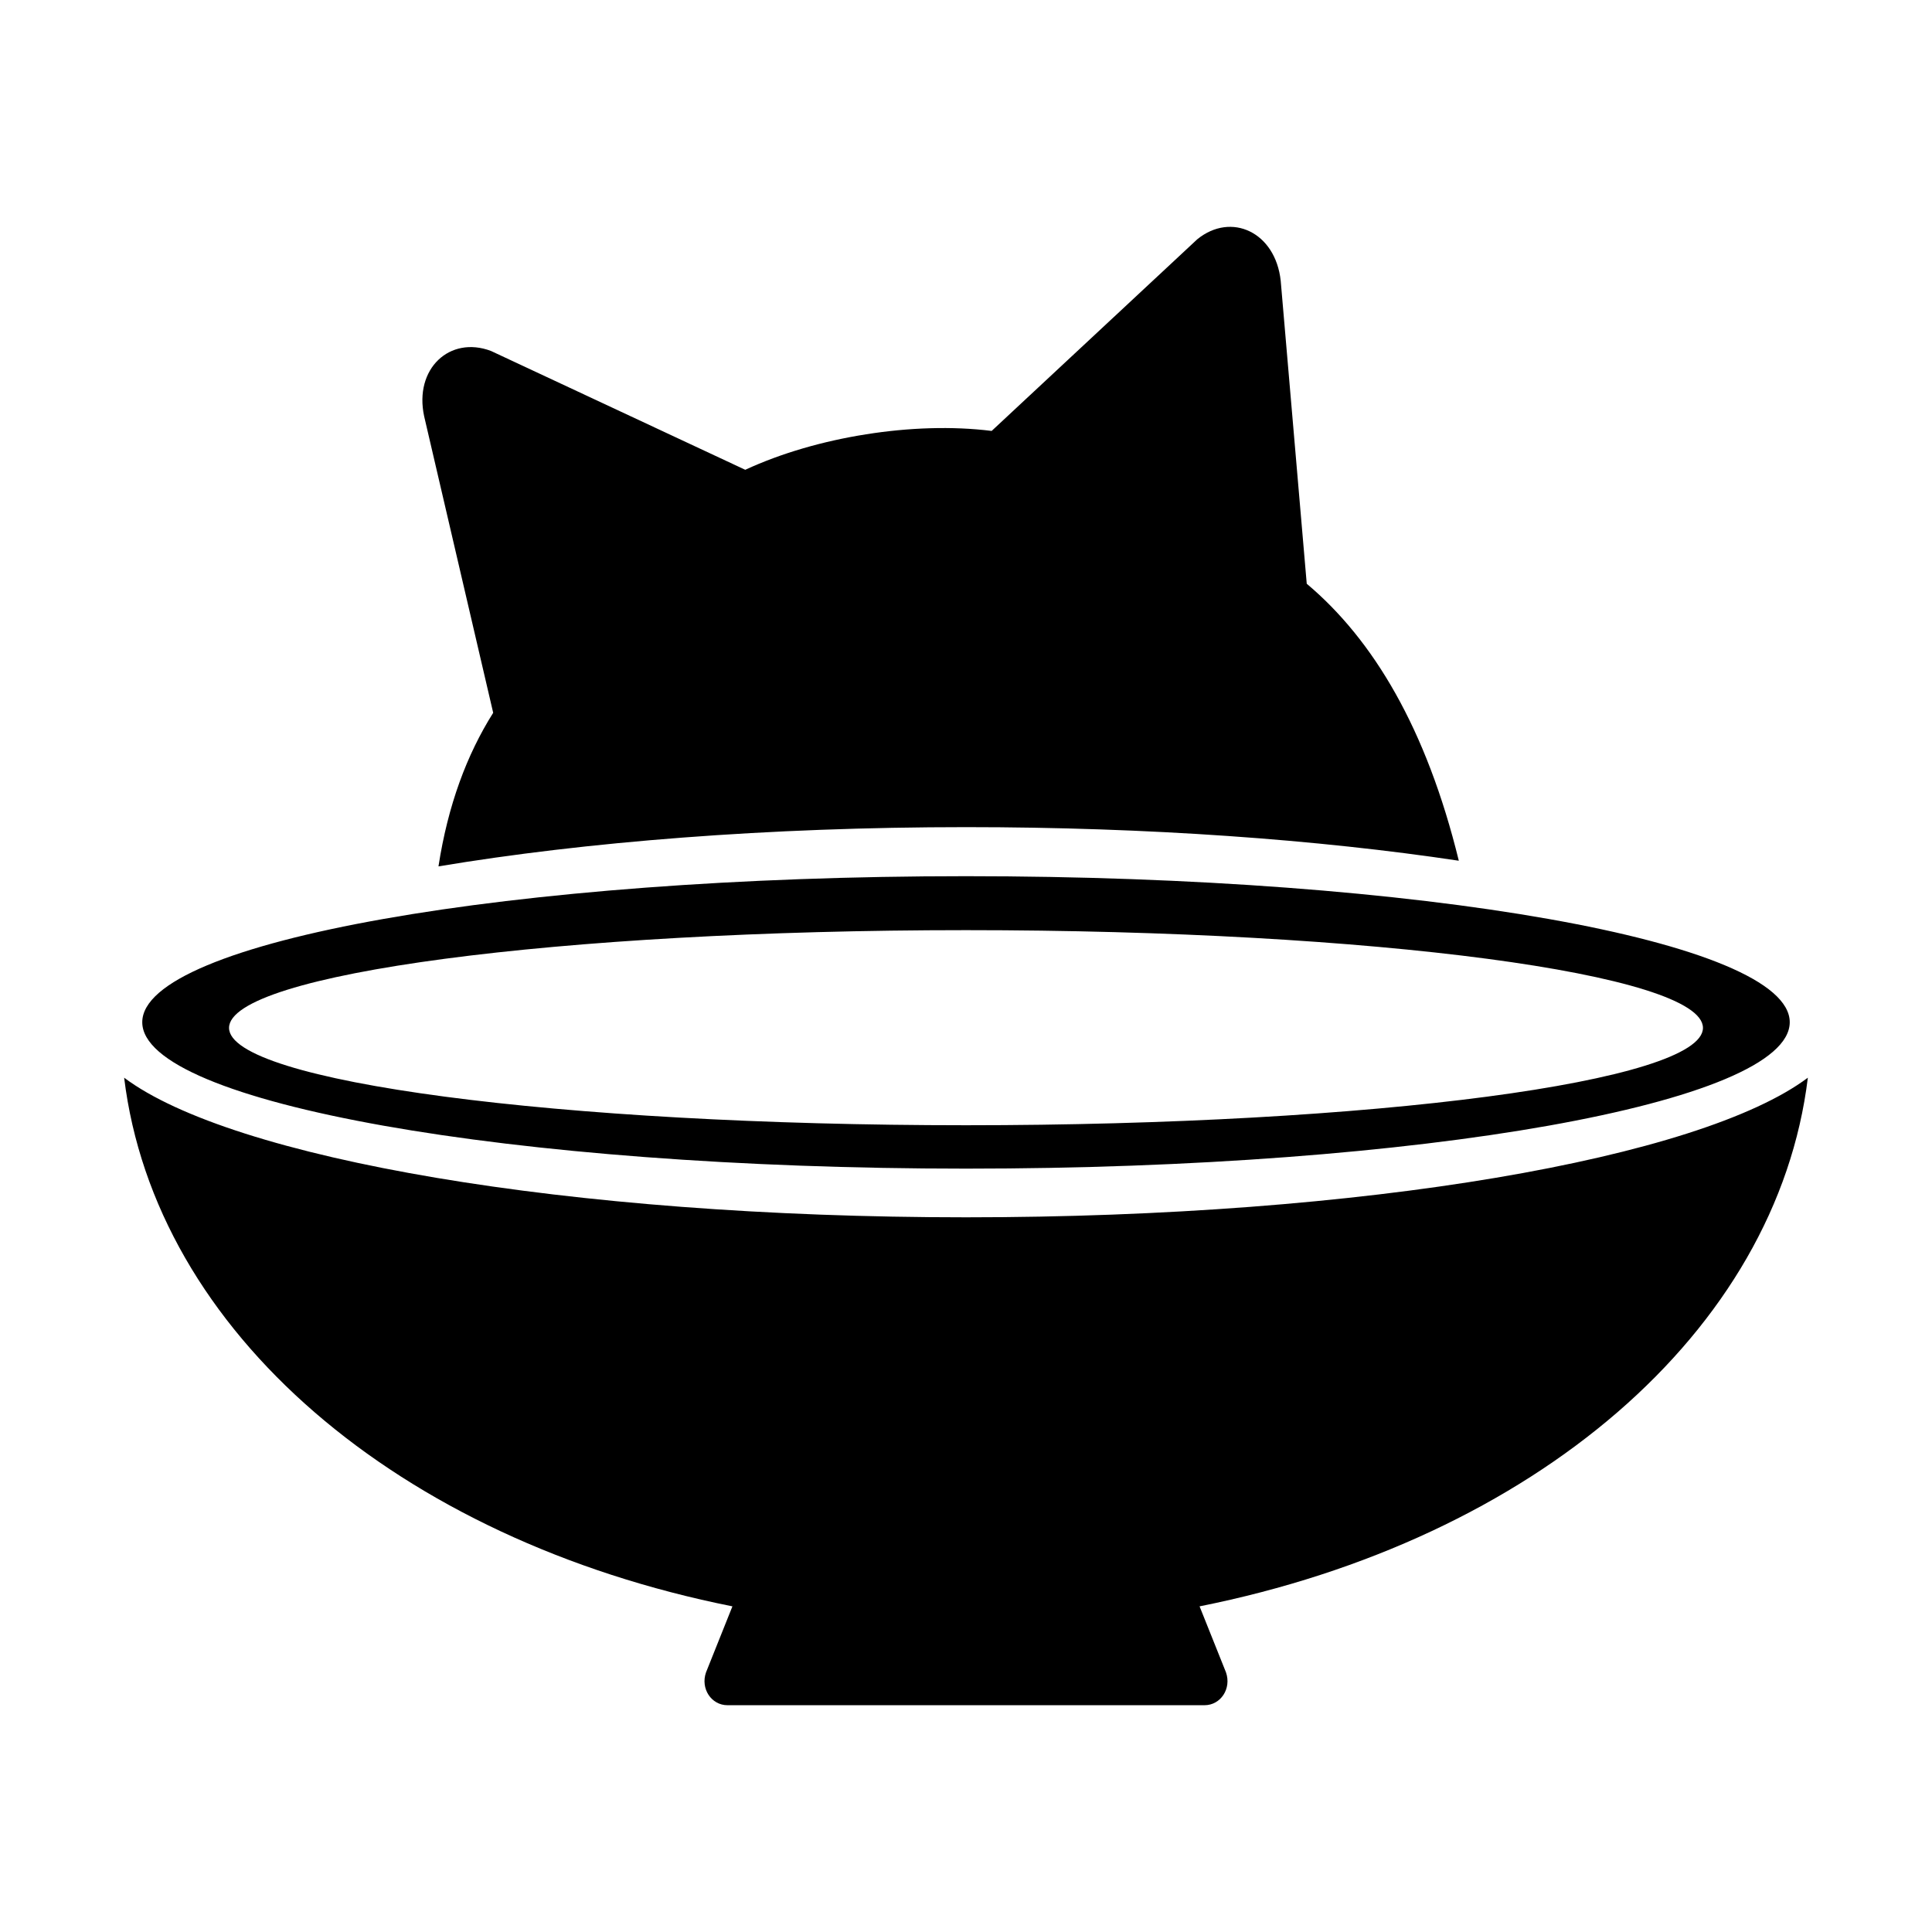
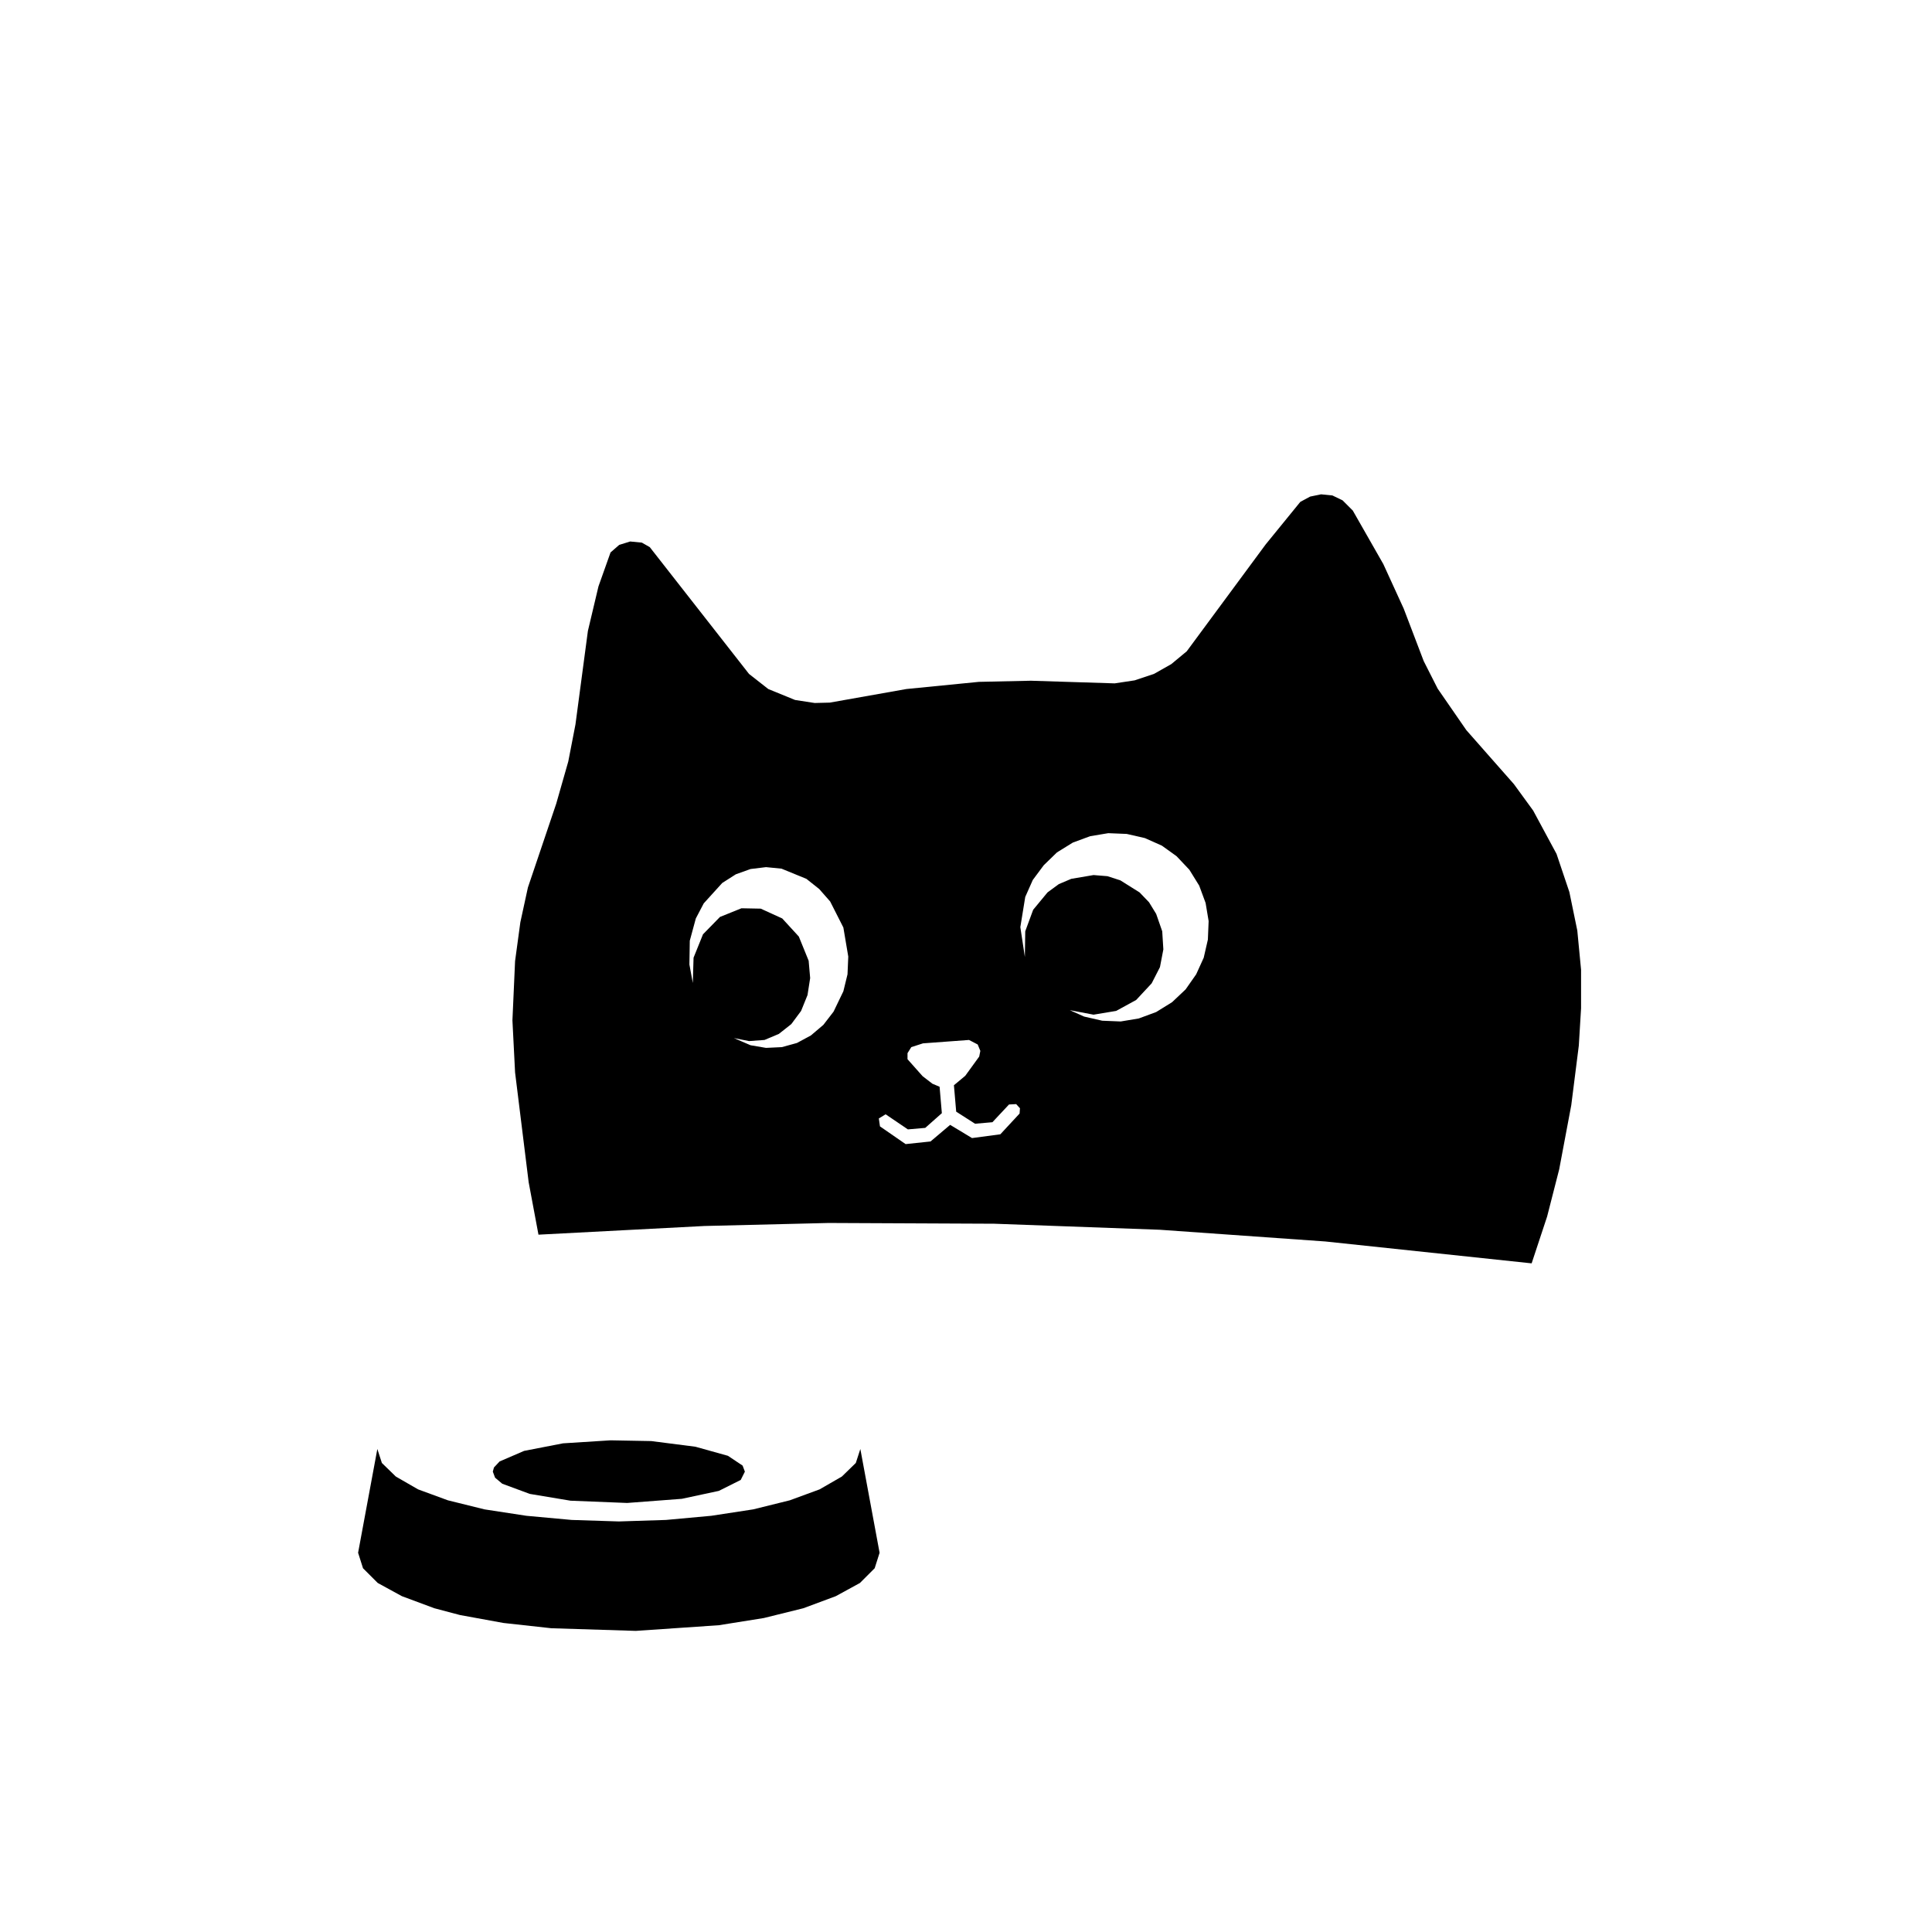
<svg xmlns="http://www.w3.org/2000/svg" viewBox="0 0 512 512" role="img" aria-label="Schmeckt’s?">
-   <path fill="currentColor" d="M479.1 285.6C470.9 352.9 406.5 408 317.9 425.7L324.9 443.2C326.4 447.5 323.5 451.9 319.2 451.9L192.8 451.9C188.5 451.9 185.6 447.5 187.1 443.2L194.1 425.7C105.5 408 41.1 352.9 32.9 285.6C61.4 307 150.5 322.6 256 322.6C361.5 322.6 450.6 307 479.1 285.6ZM116.2 229.6C118.7 213.4 123.7 200 130.7 188.9L112.4 110.3C109.7 97.7 119.2 88.9 130.1 93L197.5 124.5C207 120.1 218.1 116.9 229.5 115.1C240.8 113.3 252.4 112.9 262.8 114.2L317.3 63.4C326.3 56.1 338 61.5 339.4 74.4L346.3 154.7C363.9 169.5 378 193 386.6 228.1C349.3 222.5 304.4 219.2 256 219.2C203.5 219.2 155.1 223.1 116.2 229.6ZM474.3 270.9C474.3 292.3 376.5 309.7 256 309.7C135.5 309.7 37.7 292.3 37.7 270.9C37.7 249.5 135.5 232.2 256 232.2C376.5 232.2 474.3 249.5 474.3 270.9ZM451.3 272.4C451.3 258.1 363.9 246.5 256 246.5C148.1 246.5 60.7 258.1 60.7 272.4C60.7 286.6 148.1 298.2 256 298.2C363.9 298.2 451.3 286.6 451.3 272.4Z" />
+   <path fill="currentColor" d="M219.6 324.1L263.5 324.3L307.4 325.9L351.2 329L405.9 334.8L410 322.4L413.2 309.9L416.4 292.9L418.4 277.1L419 267.2L419 257L418 246.6L415.9 236.4L412.5 226.3L406.3 214.8L401.2 207.8L388.6 193.5L381 182.5L377.3 175.2L372 161.3L366.6 149.5L358.5 135.3L355.8 132.6L353.1 131.3L350.1 131L347.2 131.6L344.6 133L335.4 144.3L314.5 172.6L310.4 176L305.8 178.6L300.7 180.3L295.4 181.1L273.2 180.4L259.4 180.7L240.2 182.6L219.9 186.2L215.9 186.3L210.7 185.5L203.6 182.6L198.5 178.6L172.2 145L170.1 143.8L167 143.5L164.1 144.4L161.8 146.4L158.6 155.4L155.8 167.2L152.5 192L150.6 201.8L147.4 213L139.9 235.2L137.9 244.4L136.5 254.7L135.8 270.4L136.5 284.2L140.1 313.3L142.7 327.2L186.7 324.9ZM223.5 262.7L220.9 268.1L218.2 271.6L214.9 274.4L211.2 276.4L207.2 277.5L203 277.7L198.9 277L194.5 275.1L198.5 275.9L202.6 275.6L206.4 274L209.7 271.4L212.3 267.9L214 263.7L214.7 259.2L214.3 254.6L211.7 248.2L207.3 243.4L201.6 240.8L196.5 240.7L190.8 243L186.3 247.6L183.8 253.8L183.6 260.5L182.7 255.6L182.8 249.3L184.4 243.4L186.5 239.4L191.4 234L195 231.7L198.9 230.3L203 229.8L207.1 230.2L213.7 232.9L217.1 235.6L220 238.9L223.5 245.8L224.8 253.5L224.6 258.2ZM319 253.8L317 258.2L314.2 262.2L310.6 265.6L306.4 268.2L301.8 269.9L297 270.7L292.1 270.5L287.3 269.4L283.5 267.7L289.8 268.9L295.8 267.9L301.1 265L305.2 260.6L307.4 256.3L308.3 251.6L308 246.8L306.4 242.2L304.5 239.1L302 236.5L296.9 233.3L293.5 232.2L289.8 231.9L283.9 232.9L280.6 234.3L277.6 236.5L273.8 241.1L271.7 246.8L271.6 253.6L270.4 245.7L271.7 237.7L273.7 233.2L276.6 229.3L280.1 225.9L284.3 223.3L288.9 221.6L293.7 220.8L298.6 221L303.4 222.1L307.9 224.1L311.8 226.9L315.2 230.5L317.8 234.7L319.5 239.3L320.3 244.1L320.1 249ZM244.6 276.5L256.8 275.6L259.1 276.8L259.8 278.5L259.5 280L255.8 285.1L252.8 287.6L253.4 294.6L258.4 297.8L263 297.4L267.4 292.7L269.3 292.6L270.3 293.7L270.2 295.1L265.1 300.6L257.6 301.6L251.8 298.1L246.6 302.5L240 303.2L233.2 298.5L232.9 296.4L234.7 295.3L240.6 299.3L245.2 298.9L249.6 295L249 288L247.1 287.2L244.5 285.2L240.5 280.7L240.5 279.1L241.5 277.5ZM196.8 388.4L192.9 385.8L184.3 383.4L172.6 381.9L161.8 381.7L149.2 382.5L138.9 384.5L132.4 387.3L130.9 388.9L130.6 390L131.2 391.6L133.1 393.2L140.4 395.9L151.2 397.7L166.2 398.3L180.7 397.2L190.5 395.1L196.3 392.2L197.4 390ZM96.2 415.6L100.1 419.5L106.5 423L115.1 426.2L121.9 428L133.4 430.1L146.1 431.5L168.5 432.2L190.5 430.7L202.4 428.8L212.9 426.2L221.5 423L227.9 419.5L231.8 415.6L233.1 411.5L228 384L226.8 387.7L223.1 391.3L217.2 394.7L209.3 397.6L199.6 400L188.5 401.7L176.5 402.8L164 403.2L151.5 402.8L139.5 401.7L128.4 400L118.7 397.6L110.8 394.7L104.9 391.3L101.2 387.7L100 384L94.9 411.5Z" />
</svg>
